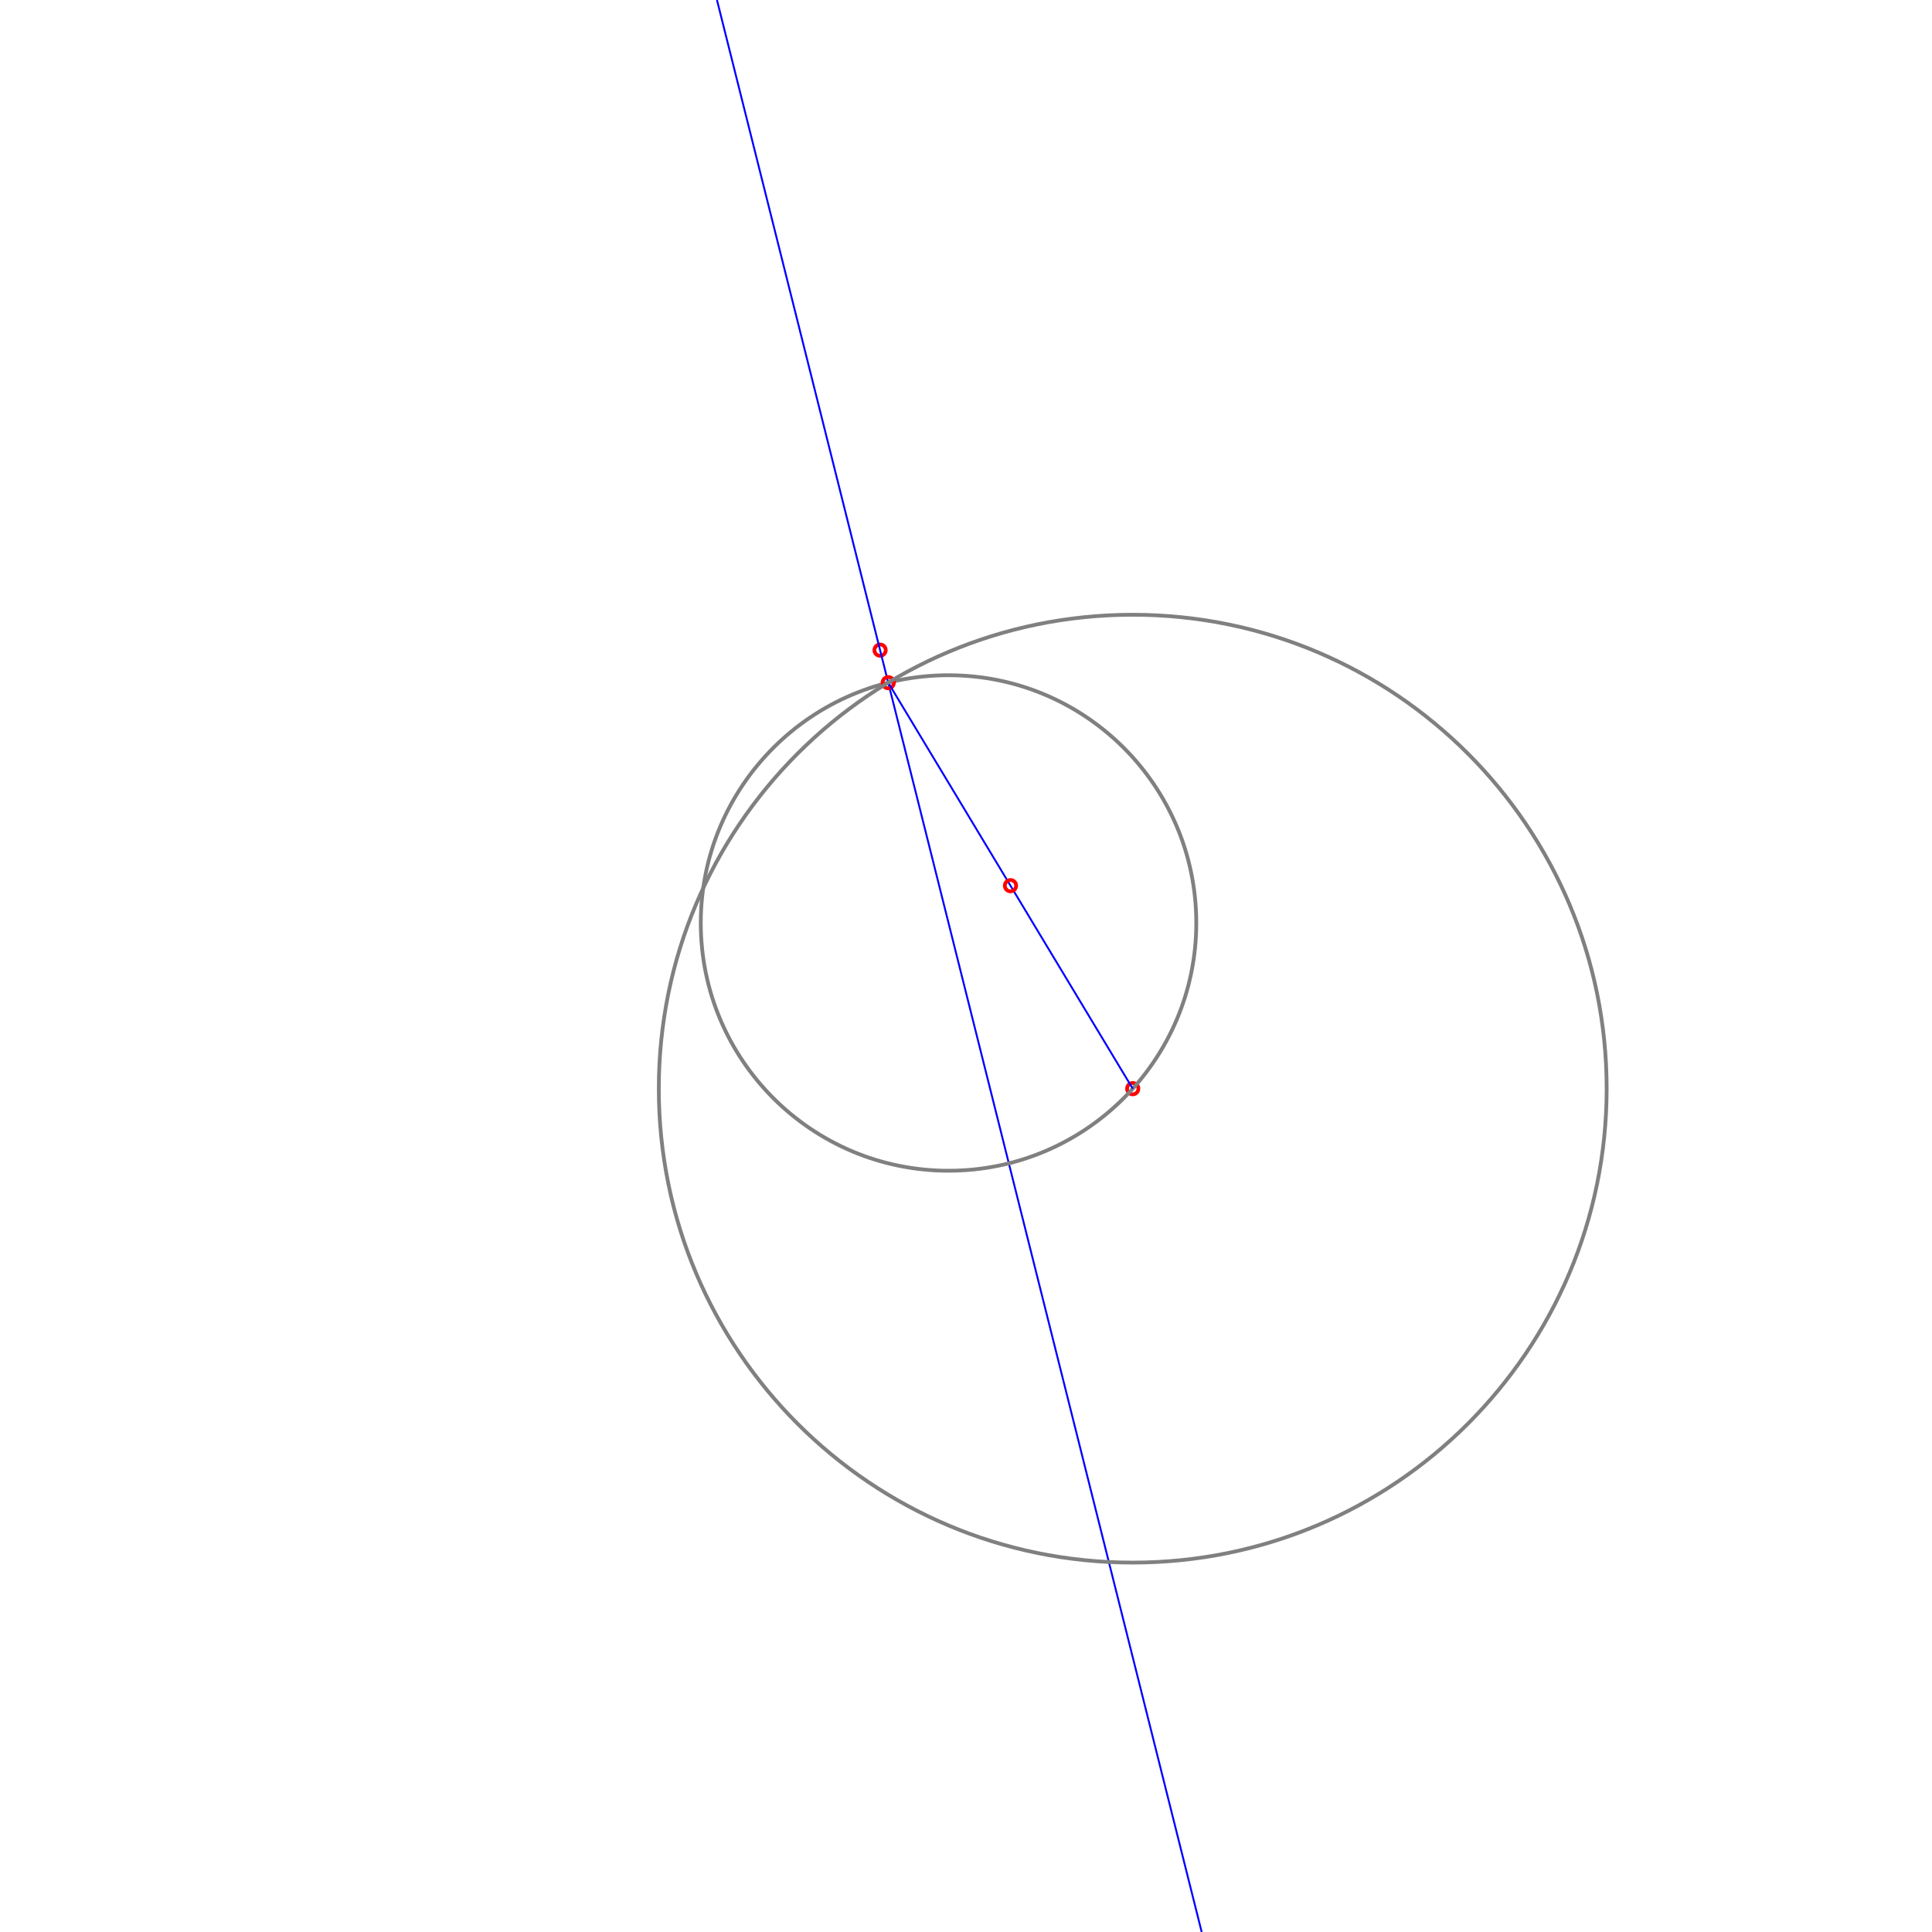
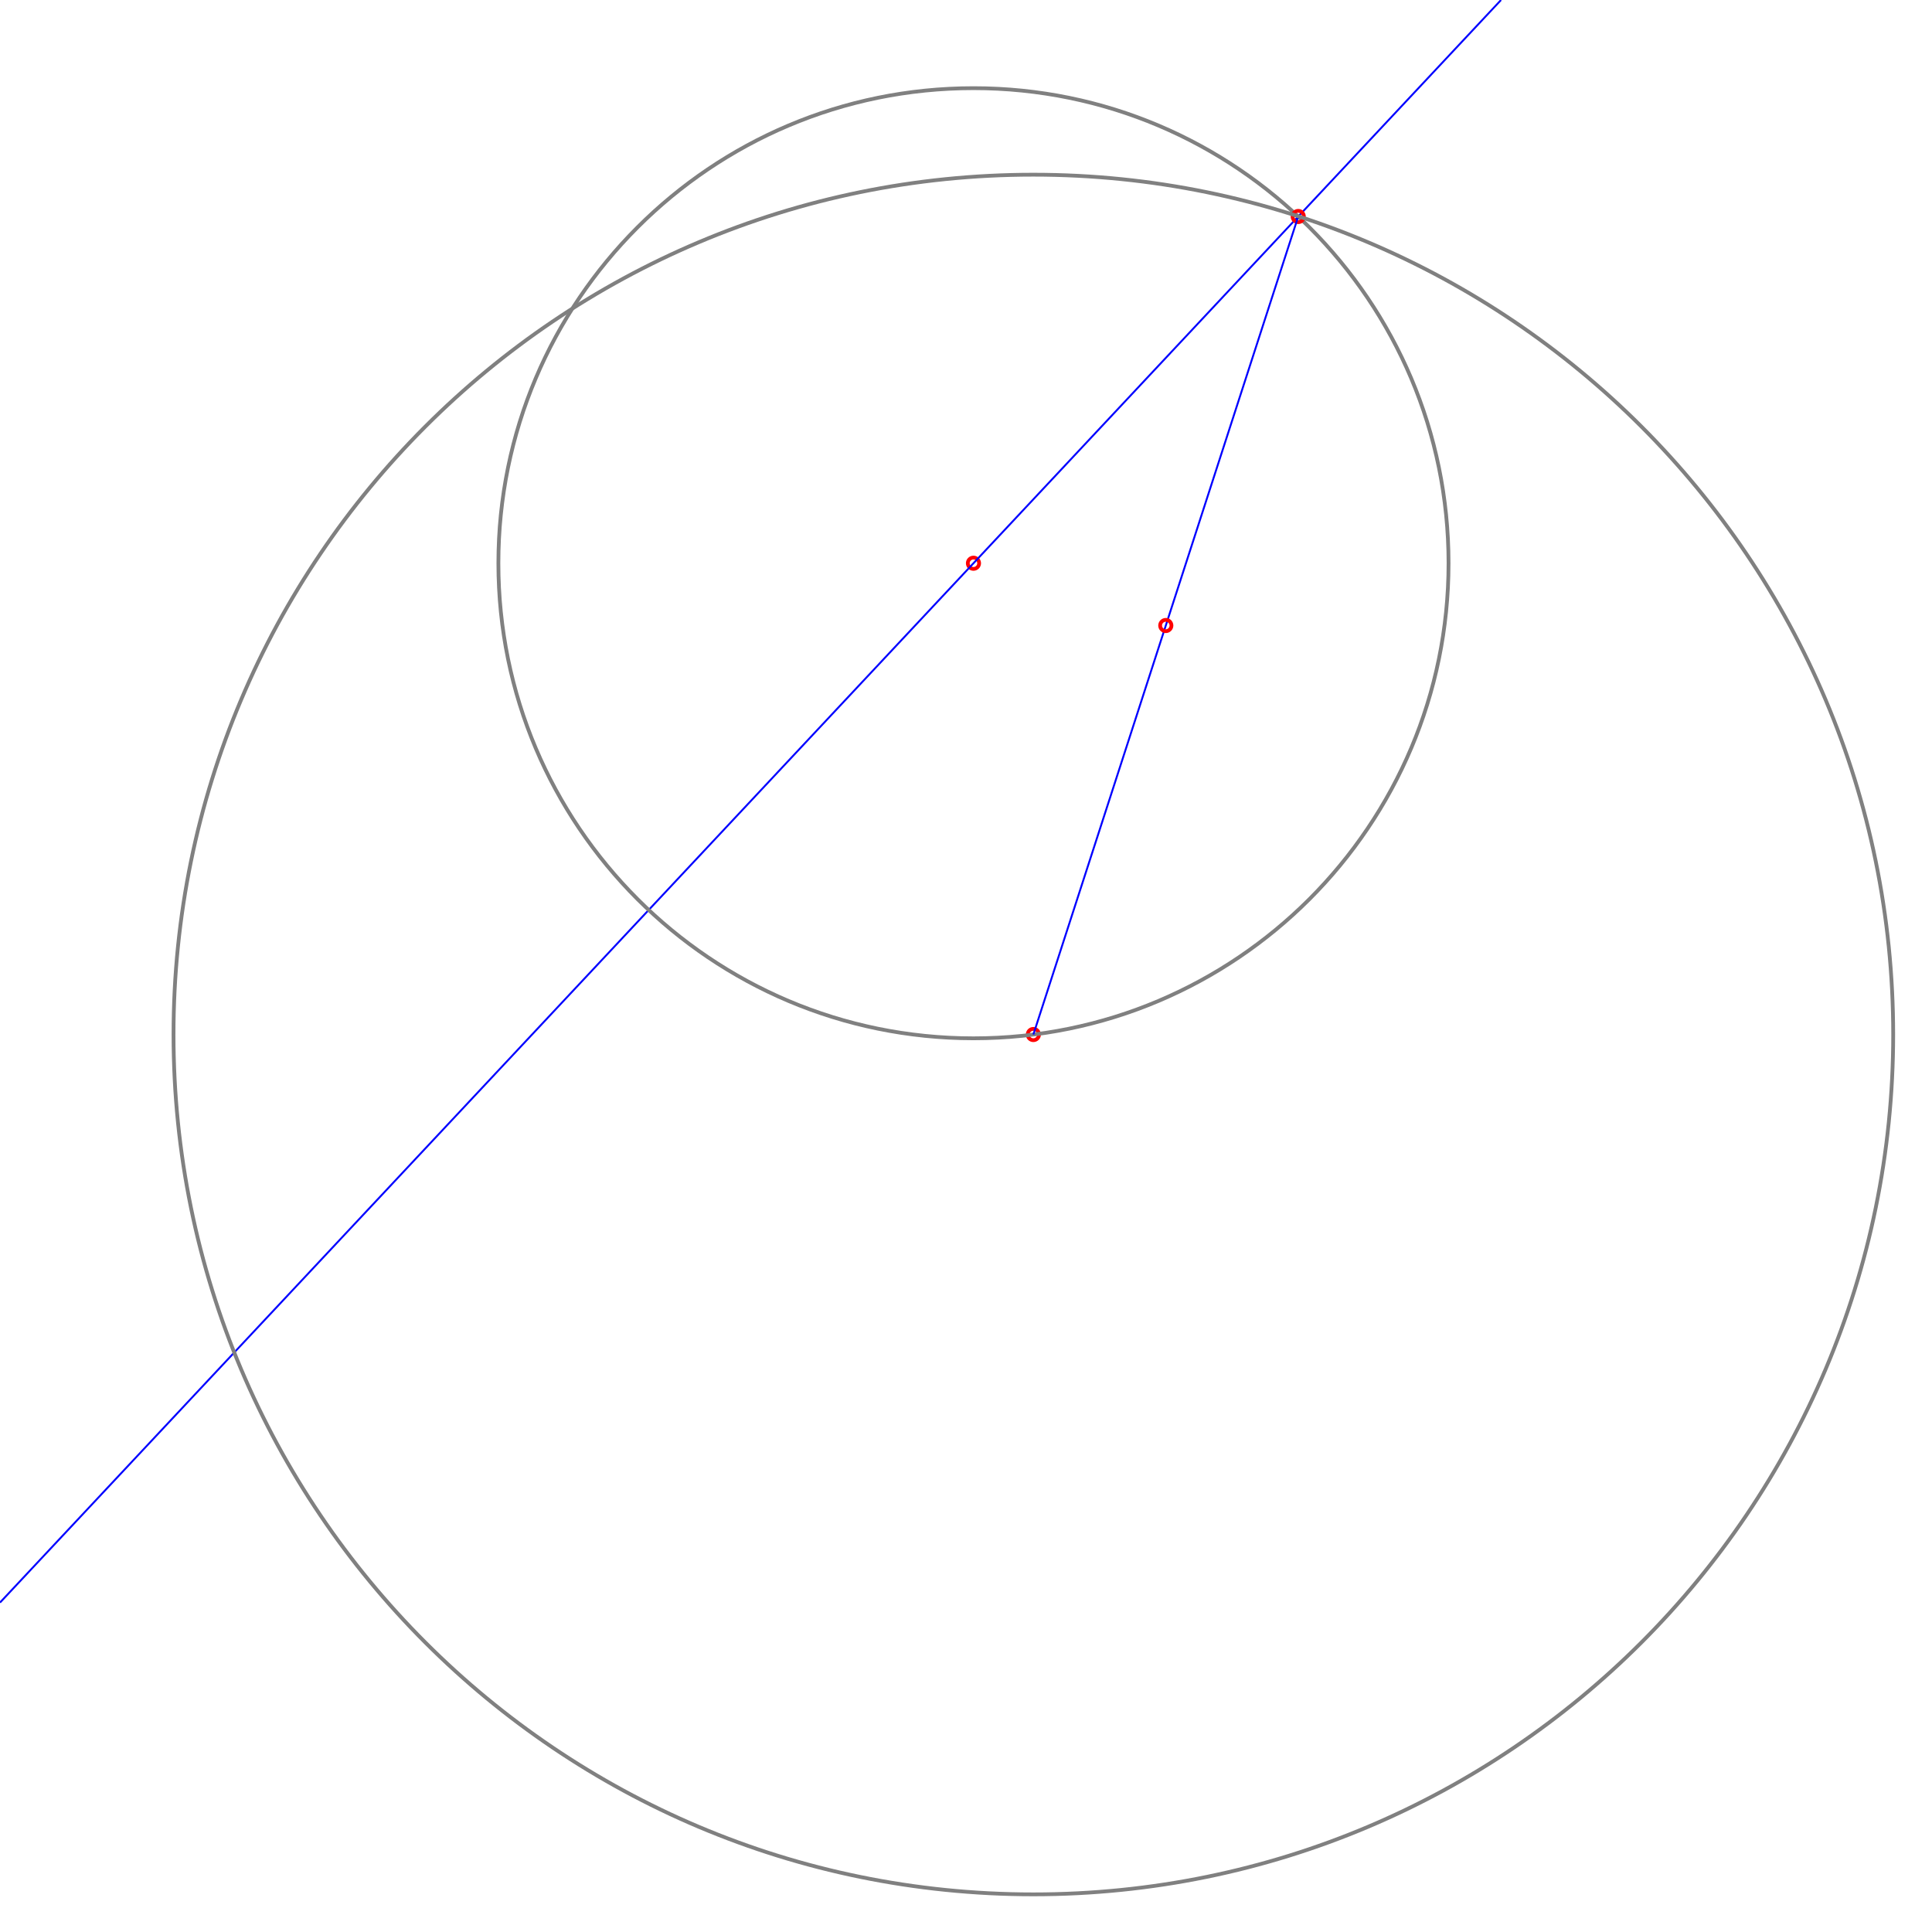
<svg xmlns="http://www.w3.org/2000/svg" width="1024" height="1024" desc="Created by KTab" version="1.2">
-   <circle cx="466.459" cy="344.589" r="3" fill="none" stroke="red" stroke-width="2" />
-   <circle cx="600.371" cy="577.018" r="3" fill="none" stroke="red" stroke-width="2" />
-   <path d="M 380.007 0.0 L 636.914 1024.0" stroke="blue" stroke-width="1" />
-   <circle cx="502.741" cy="489.202" r="131.314" fill="none" stroke="gray" stroke-width="2" stroke-dashoffset="0.0" stroke-dasharray="825.069,0.0" />
-   <circle cx="470.786" cy="361.835" r="3" fill="none" stroke="red" stroke-width="2" />
-   <path d="M 600.371 577.018 L 470.786 361.835" stroke="blue" stroke-width="1" />
-   <circle cx="600.371" cy="577.018" r="251.189" fill="none" stroke="gray" stroke-width="2" stroke-dashoffset="0.0" stroke-dasharray="1578.265,0.0" />
-   <circle cx="535.578" cy="469.427" r="3" fill="none" stroke="red" stroke-width="2" />
+   <circle cx="515.959" cy="298.527" r="3" fill="none" stroke="red" stroke-width="2" />
+   <circle cx="547.702" cy="548.318" r="3" fill="none" stroke="red" stroke-width="2" />
+   <path d="M 795.568 0.0 L 0.0 849.396" stroke="blue" stroke-width="1" />
+   <circle cx="515.959" cy="298.527" r="251.8" fill="none" stroke="gray" stroke-width="2" stroke-dashoffset="0.0" stroke-dasharray="1582.106,0.0" />
+   <circle cx="688.09" cy="114.75" r="3" fill="none" stroke="red" stroke-width="2" />
+   <path d="M 547.702 548.318 L 688.09 114.75" stroke="blue" stroke-width="1" />
+   <circle cx="547.702" cy="548.318" r="455.731" fill="none" stroke="gray" stroke-width="2" stroke-dashoffset="0.0" stroke-dasharray="2863.44,0.0" />
+   <circle cx="617.896" cy="331.534" r="3" fill="none" stroke="red" stroke-width="2" />
</svg>
